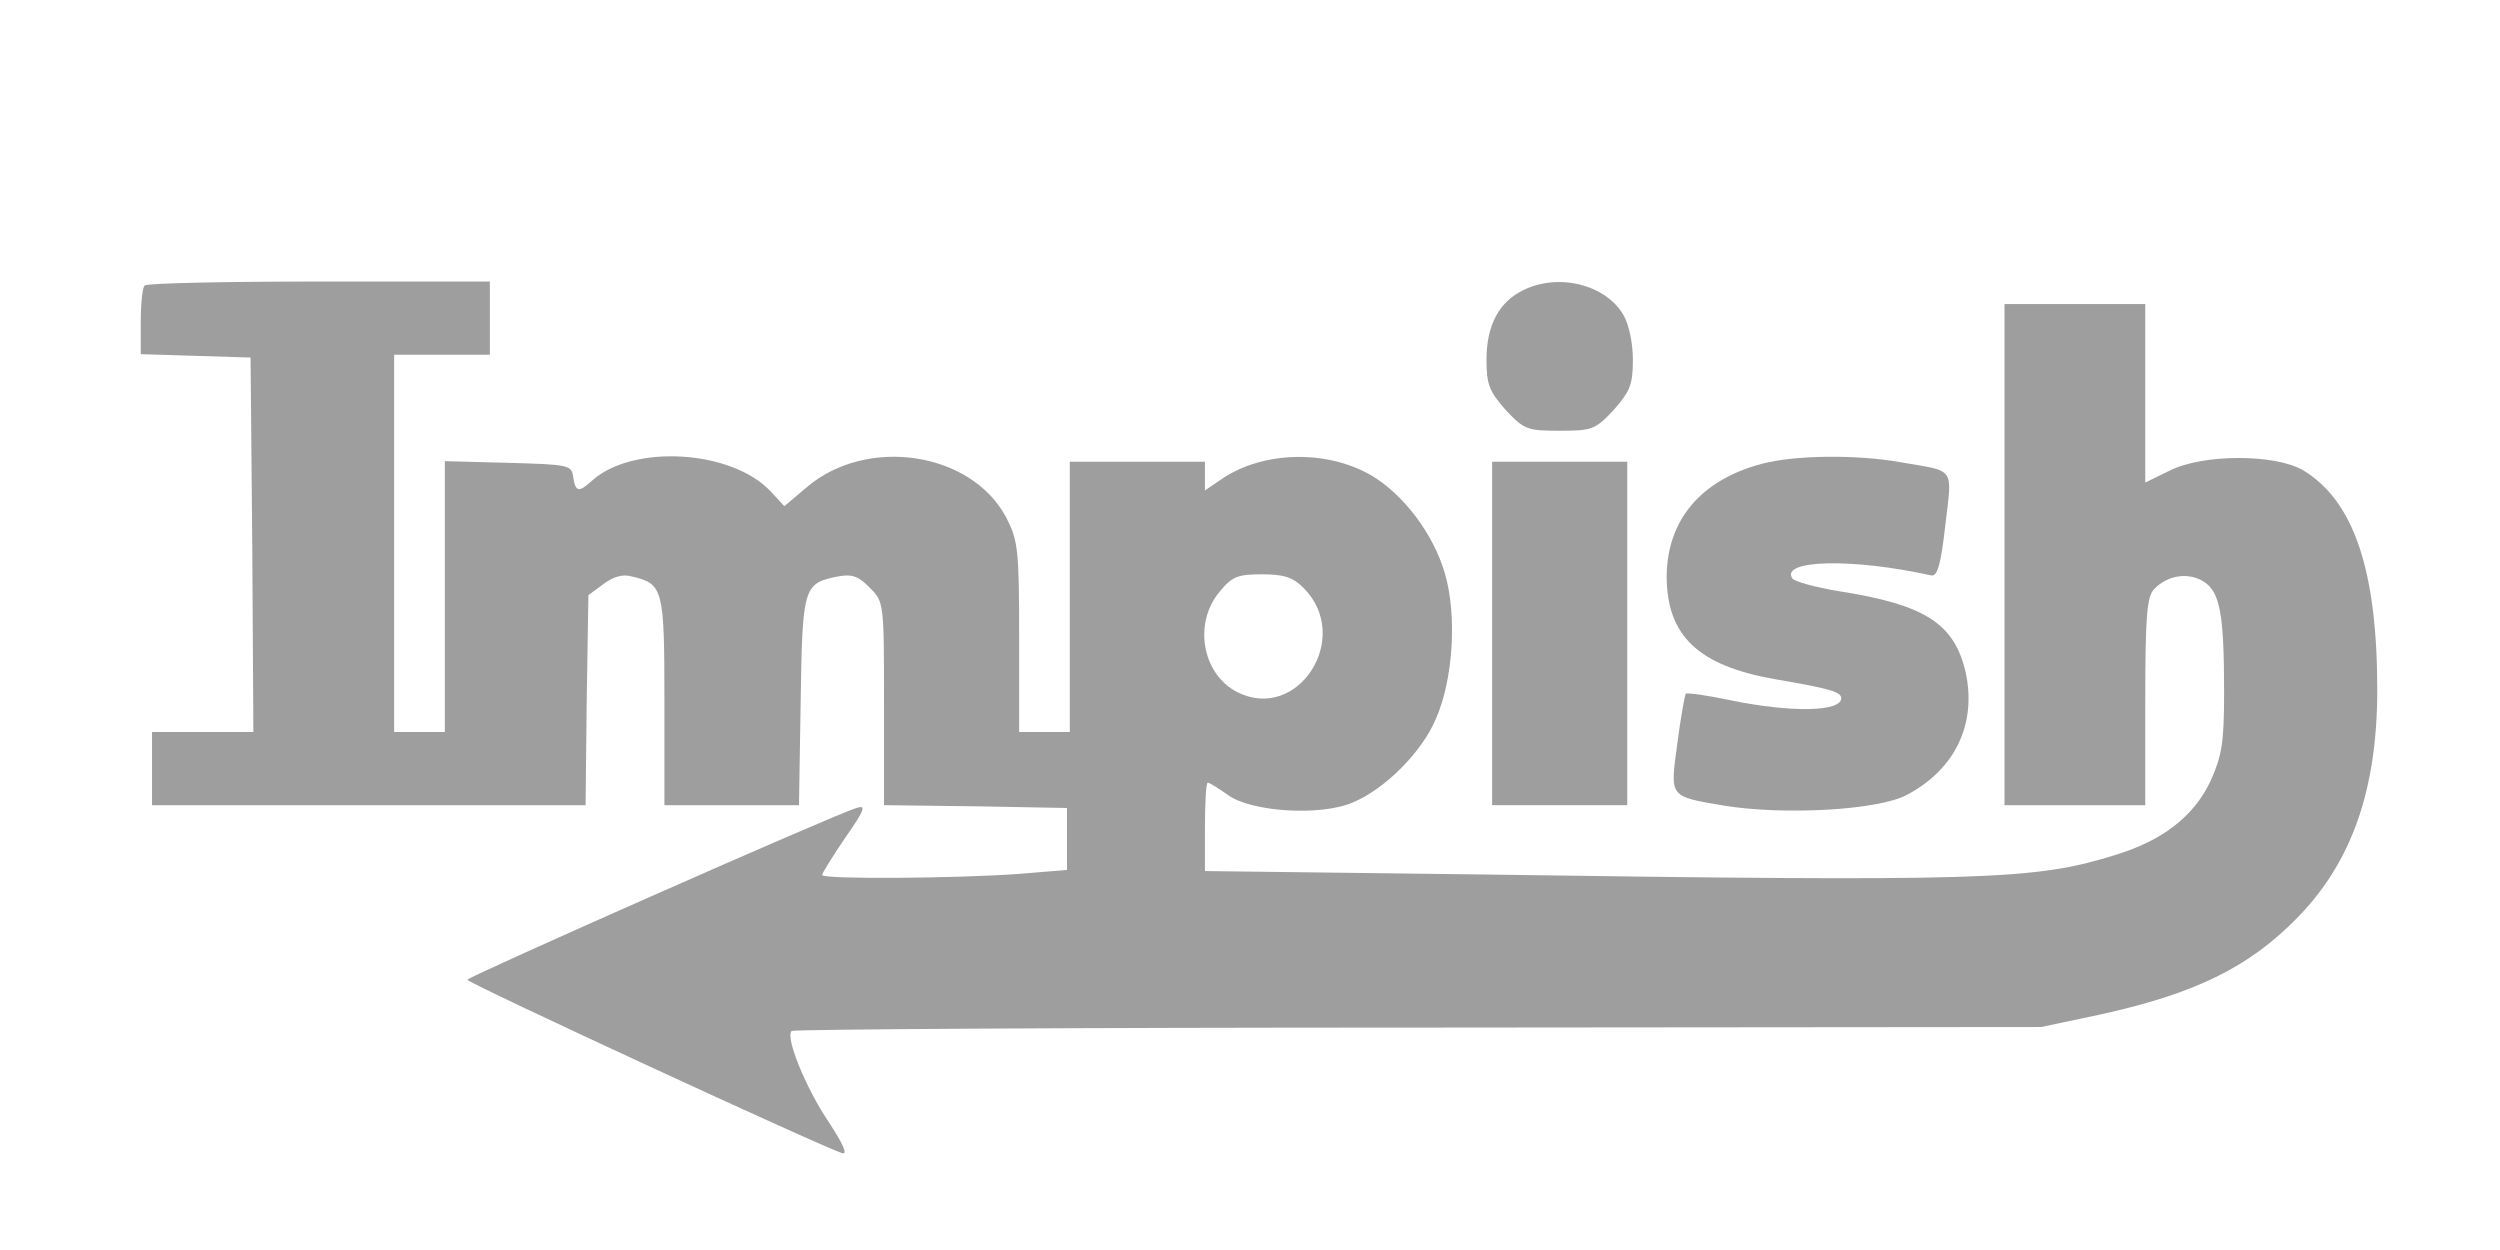
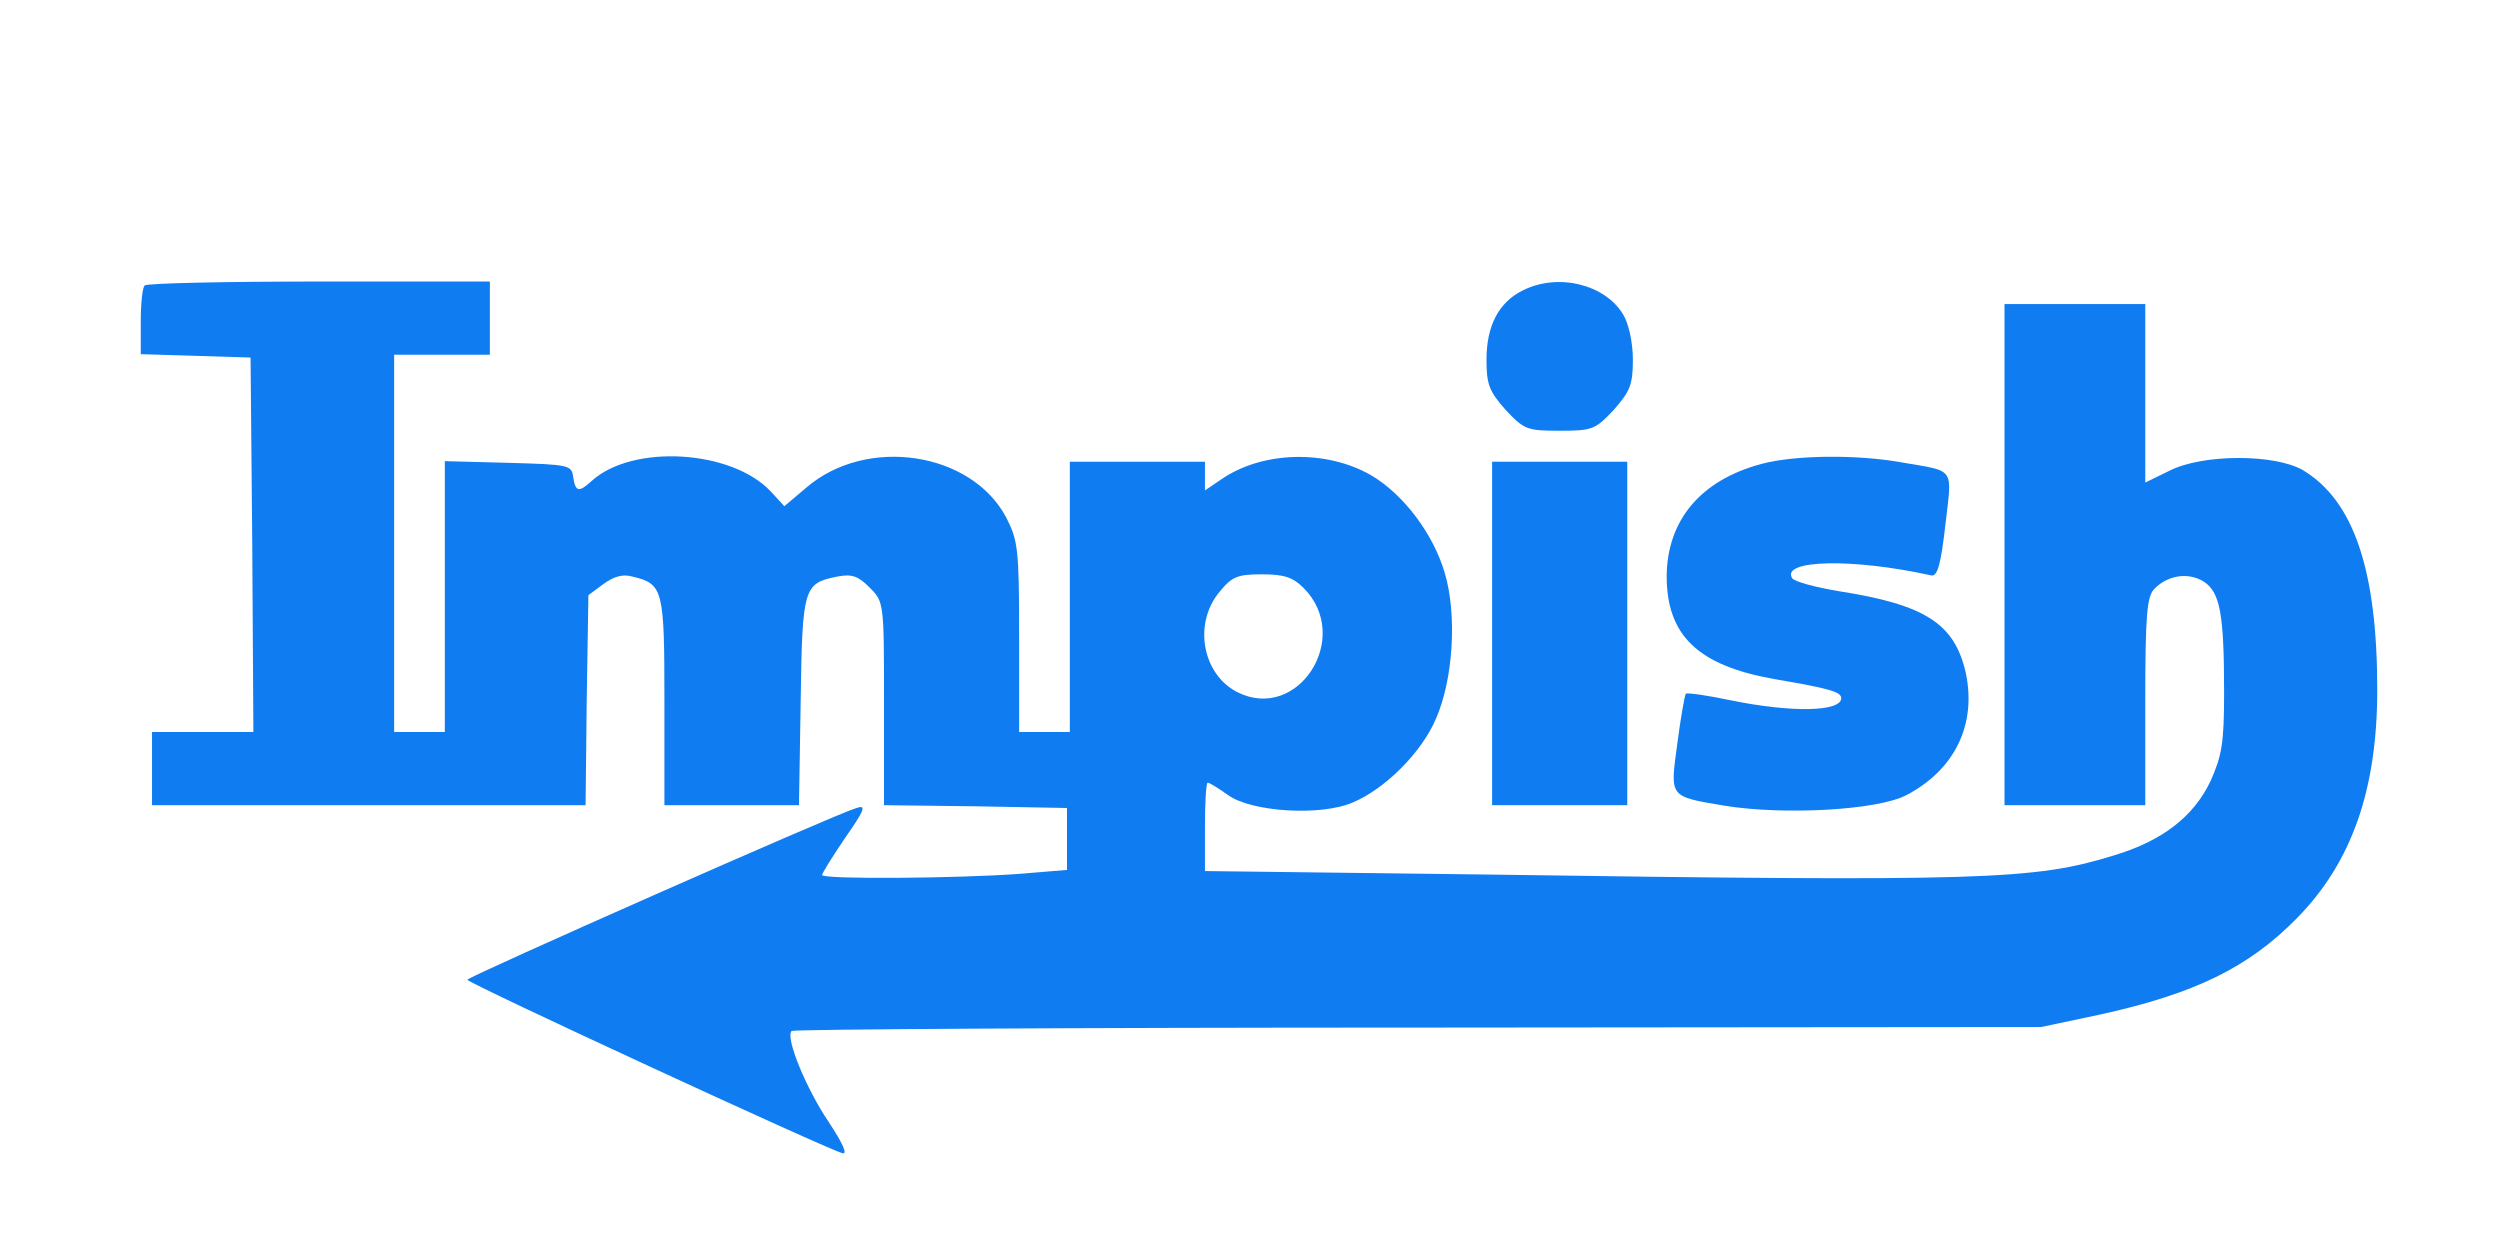
- <svg xmlns="http://www.w3.org/2000/svg" version="1.0" stroke="currentColor" fill="#9e9e9e" stroke-width="0" width="2em" height="1em" viewBox="0 0 444 188" preserveAspectRatio="xMidYMid meet">
-   <g transform="translate(0,188) scale(0.1,-0.1)" fill="#9e9e9e" stroke="none">
+ <svg xmlns="http://www.w3.org/2000/svg" version="1.0" stroke="currentColor" fill="#107cf1" stroke-width="0" width="2em" height="1em" viewBox="0 0 444 188" preserveAspectRatio="xMidYMid meet">
+   <g transform="translate(0,188) scale(0.1,-0.1)" fill="#107cf1" stroke="none">
    <path d="M257 1543 c-4 -3 -7 -32 -7 -64 l0 -58 98 -3 97 -3 3 -332 2 -333 -90 0 -90 0 0 -65 0 -65 385 0 385 0 2 186 3 187 27 20 c18 13 34 18 51 13 55 -13 57 -22 57 -222 l0 -184 119 0 120 0 3 185 c3 202 5 209 65 221 26 5 37 1 57 -19 26 -26 26 -26 26 -206 l0 -181 163 -2 162 -3 0 -55 0 -55 -85 -7 c-108 -8 -350 -10 -350 -2 0 3 18 32 41 66 35 50 38 59 20 53 -40 -12 -691 -300 -691 -305 0 -6 643 -303 666 -308 10 -3 1 17 -24 55 -40 59 -78 151 -66 162 3 3 504 6 1112 6 l1107 1 104 22 c169 37 265 84 351 172 97 99 142 228 142 405 0 213 -42 336 -132 390 -50 29 -178 29 -237 -1 l-43 -21 0 158 0 159 -125 0 -125 0 0 -445 0 -445 125 0 125 0 0 184 c0 154 3 187 16 200 24 25 61 30 88 13 29 -19 36 -58 36 -197 0 -90 -4 -112 -24 -157 -30 -63 -85 -106 -171 -132 -142 -44 -228 -47 -1127 -34 l-488 6 0 79 c0 43 2 78 5 78 3 0 19 -10 36 -22 41 -30 165 -38 222 -13 57 24 122 89 147 148 31 70 38 185 16 259 -20 69 -73 140 -131 174 -80 46 -194 43 -267 -8 l-28 -19 0 25 0 26 -120 0 -120 0 0 -240 0 -240 -45 0 -45 0 0 168 c0 157 -2 172 -23 213 -62 117 -248 145 -355 53 l-39 -33 -24 26 c-69 74 -245 85 -318 19 -23 -21 -29 -20 -33 7 -3 21 -7 22 -115 25 l-113 3 0 -241 0 -240 -45 0 -45 0 0 335 0 335 85 0 85 0 0 65 0 65 -303 0 c-167 0 -307 -3 -310 -7z m2058 -537 c88 -88 -10 -240 -118 -185 -62 32 -78 122 -31 178 22 27 32 31 75 31 39 0 55 -5 74 -24z" />
    <path d="M2704 1534 c-42 -21 -64 -62 -64 -123 0 -44 5 -56 34 -89 33 -35 38 -37 96 -37 58 0 63 2 96 37 29 33 34 45 34 89 0 30 -7 63 -17 80 -32 54 -116 75 -179 43z" />
    <path d="M3128 1226 c-108 -29 -167 -100 -168 -199 0 -106 56 -159 191 -183 100 -17 119 -23 119 -34 0 -24 -87 -26 -195 -4 -42 9 -78 14 -81 12 -2 -3 -9 -42 -15 -88 -13 -97 -16 -94 84 -111 106 -17 272 -8 323 19 86 45 125 126 105 218 -20 86 -71 120 -225 144 -42 7 -79 17 -83 23 -21 33 108 36 247 5 11 -2 17 20 25 90 12 104 19 94 -79 111 -78 14 -189 13 -248 -3z" />
    <path d="M2650 925 l0 -305 120 0 120 0 0 305 0 305 -120 0 -120 0 0 -305z" />
  </g>
</svg>
